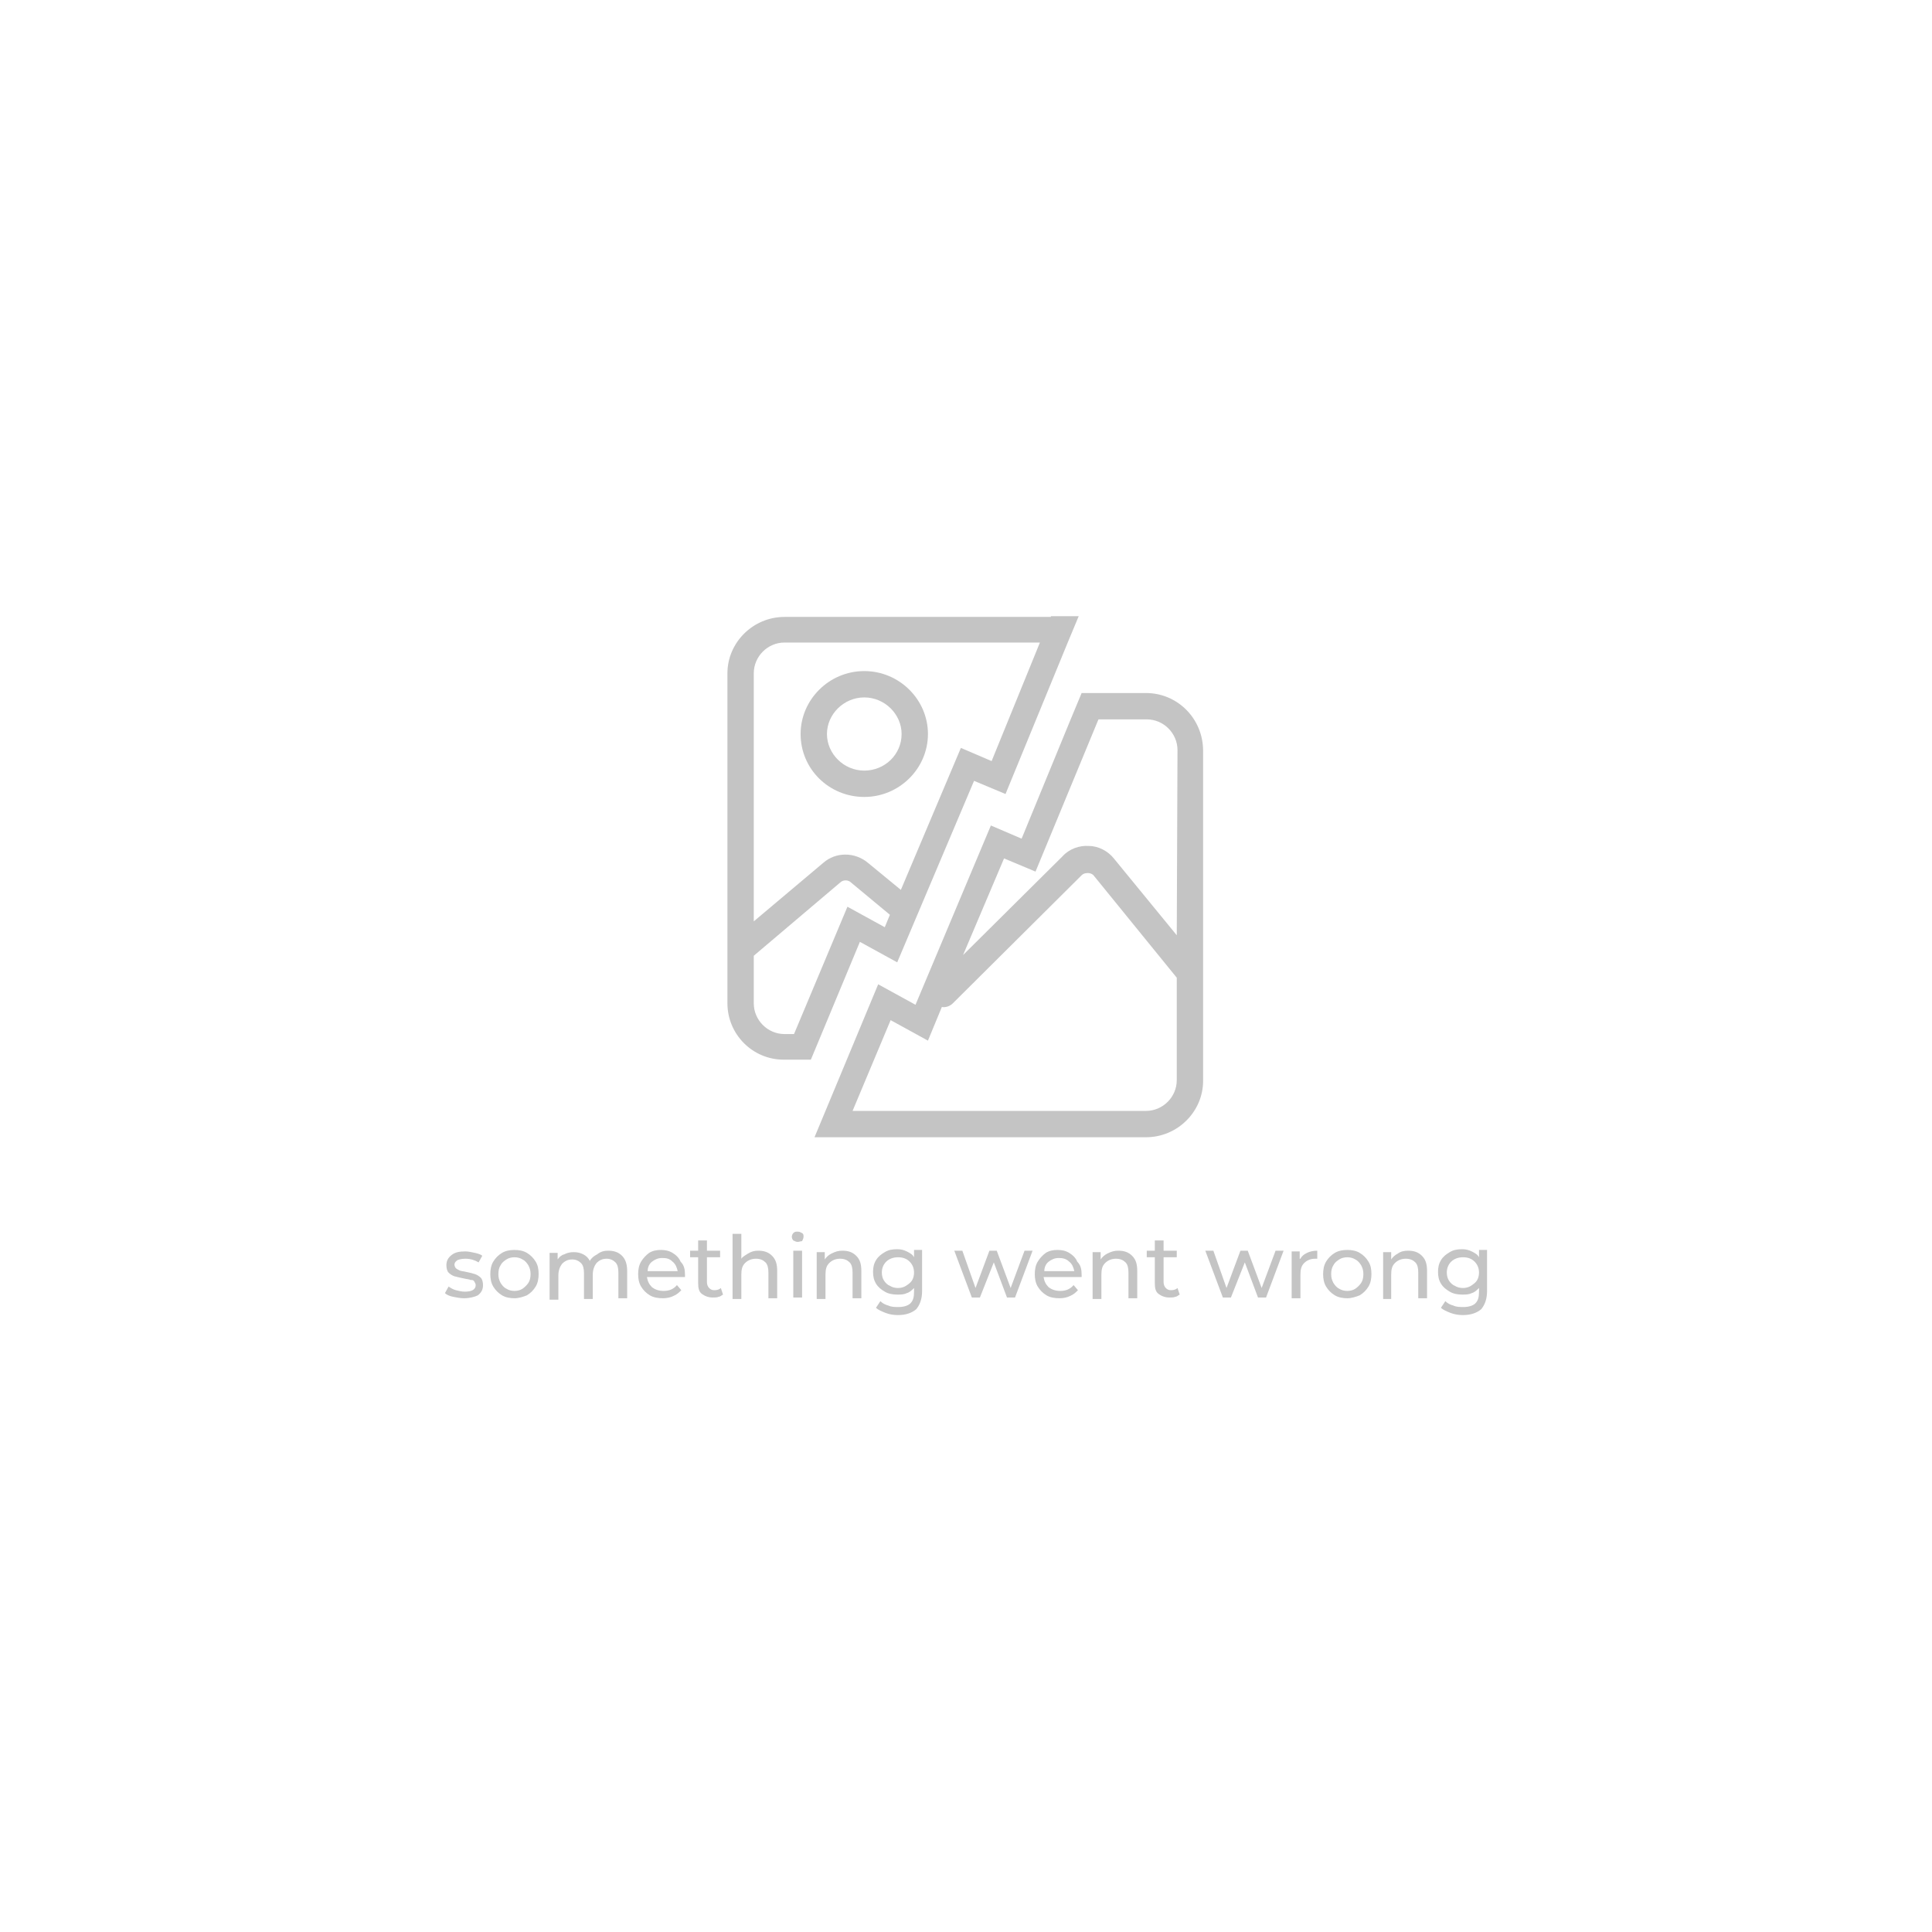
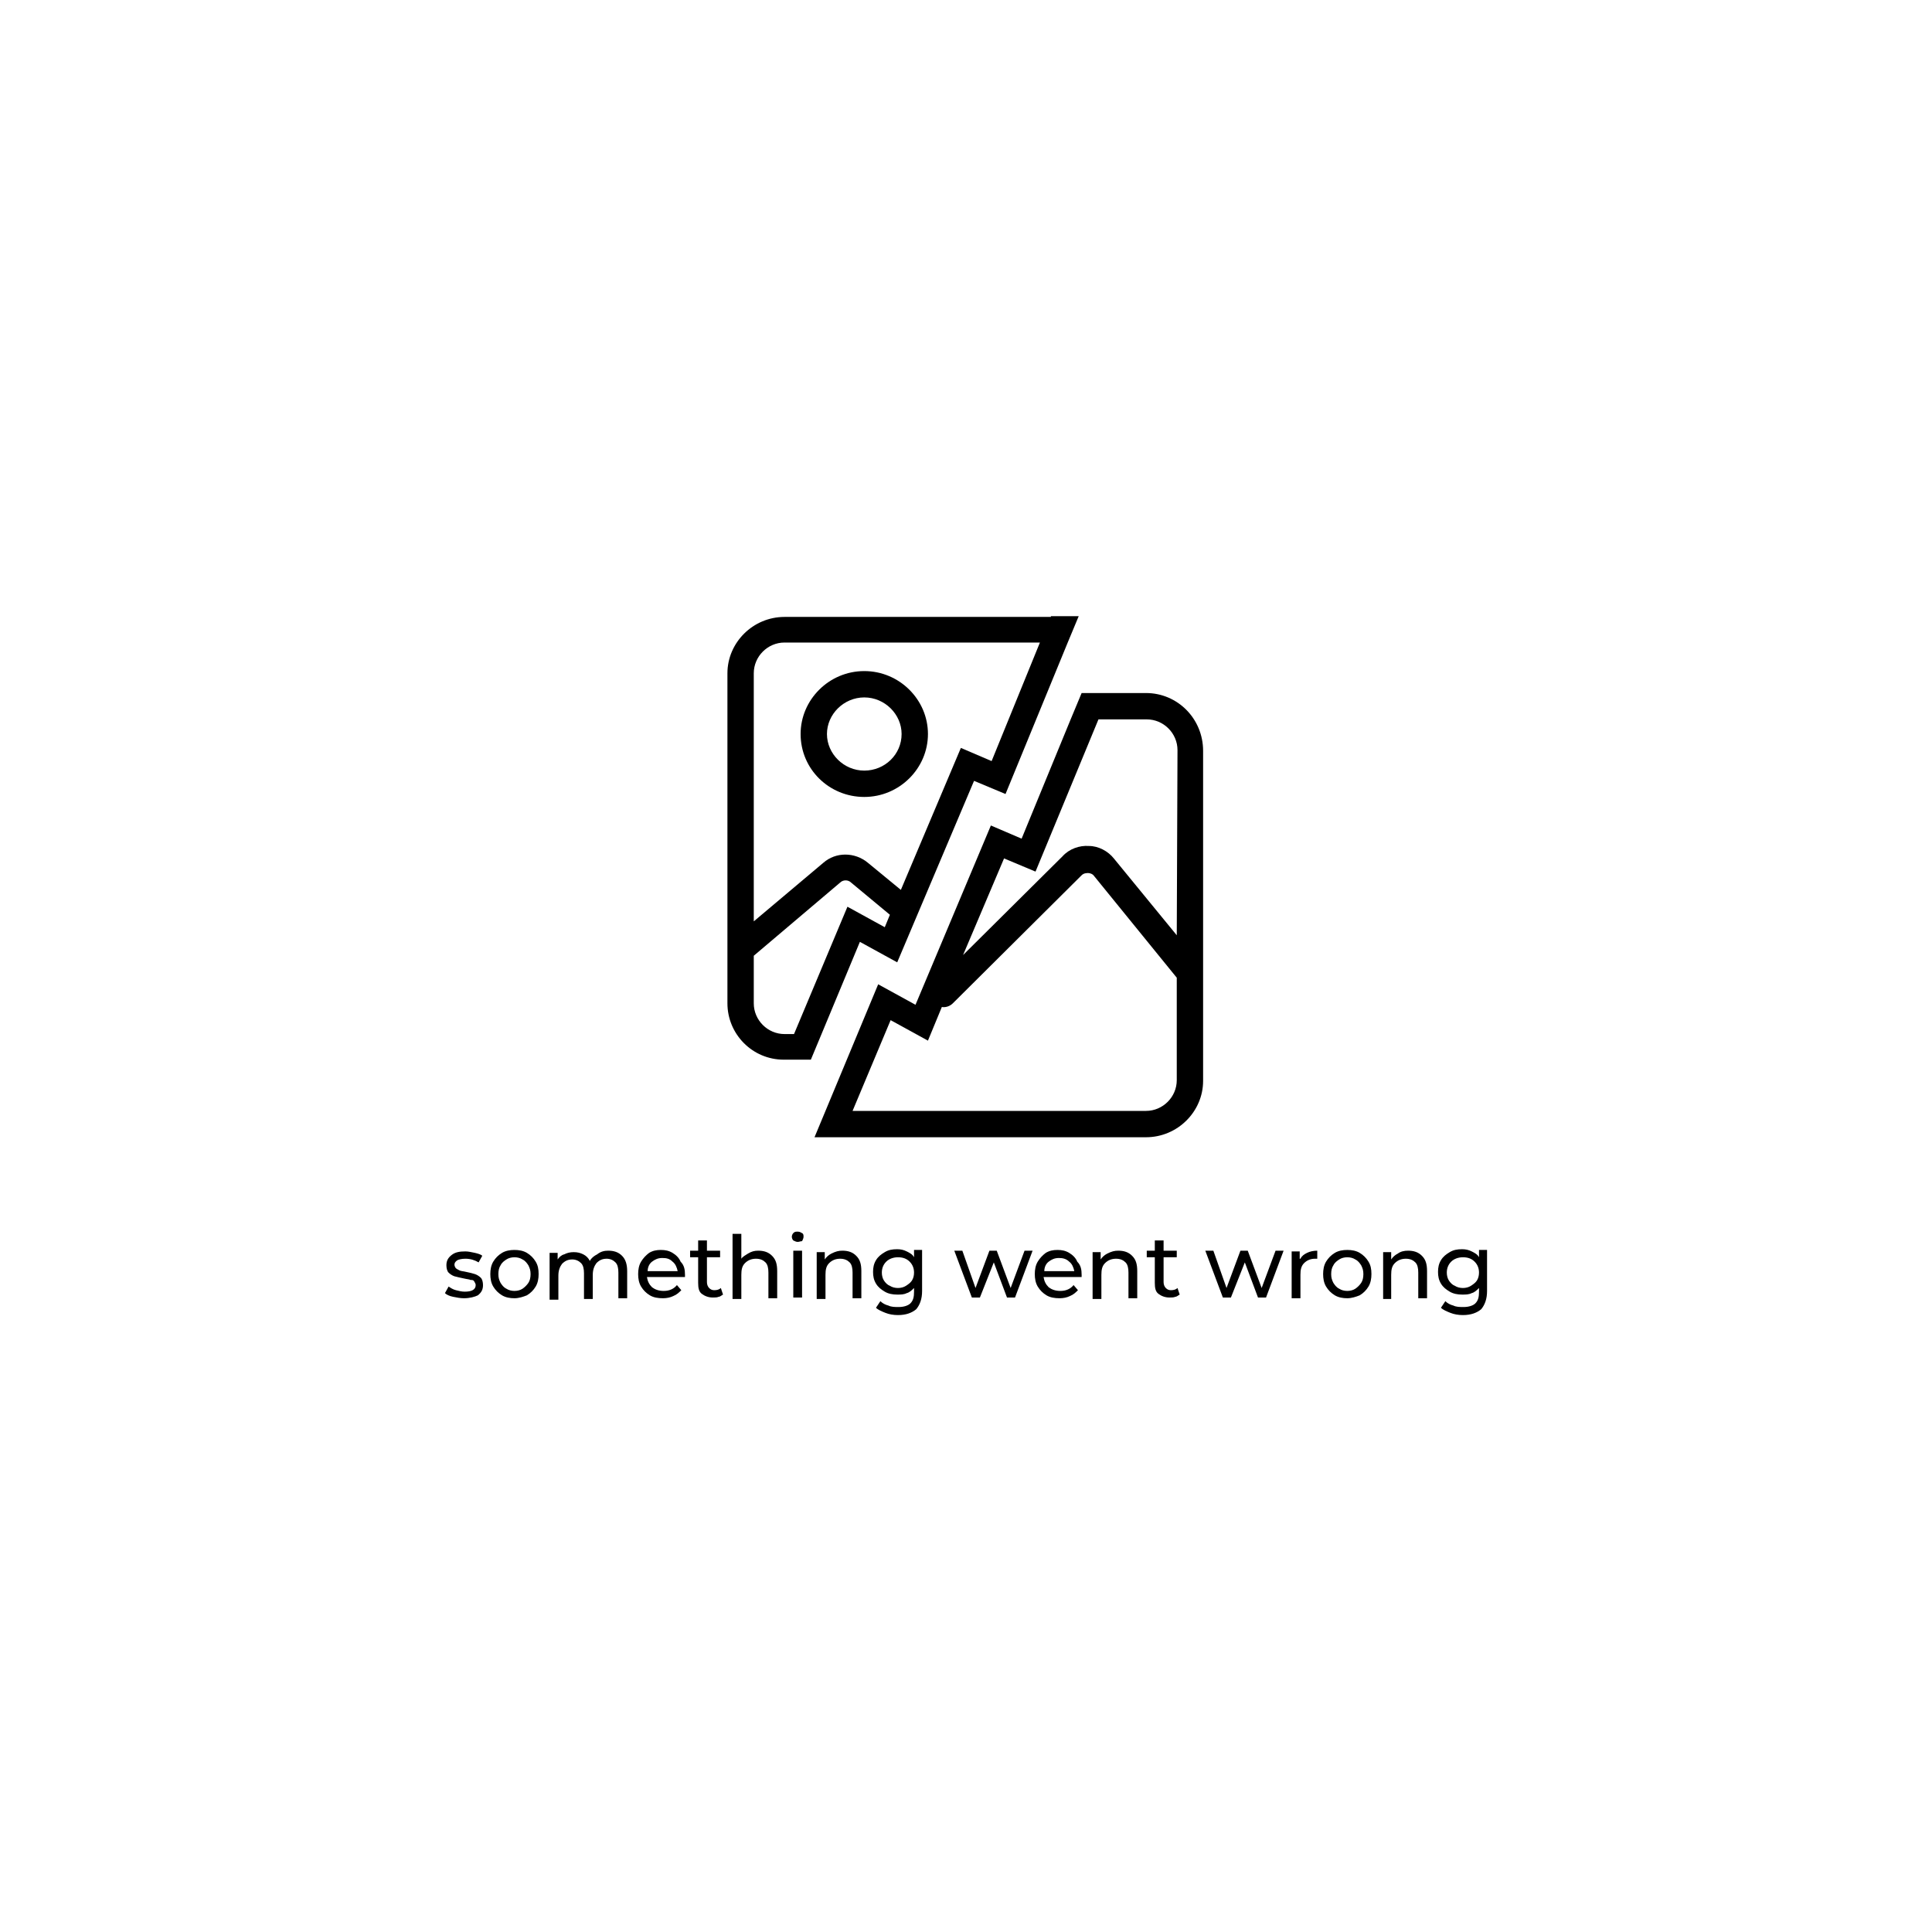
<svg xmlns="http://www.w3.org/2000/svg" version="1.1" id="Layer_1" x="0px" y="0px" viewBox="0 0 264 264" style="enable-background:new 0 0 264 264;" xml:space="preserve">
  <style type="text/css">
	.st0{fill:#C4C4C4;}
</style>
  <g>
-     <path class="st0" d="M63.4,177.4c-0.5,0-1-0.1-1.5-0.2c-0.5-0.1-0.9-0.3-1.1-0.5l0.5-0.9c0.3,0.2,0.6,0.4,1,0.5   c0.4,0.1,0.8,0.2,1.2,0.2c1,0,1.5-0.3,1.5-0.9c0-0.2-0.1-0.3-0.2-0.5s-0.3-0.2-0.5-0.2c-0.2-0.1-0.5-0.1-0.9-0.2   c-0.5-0.1-0.9-0.2-1.3-0.3c-0.3-0.1-0.6-0.3-0.8-0.5s-0.3-0.6-0.3-1c0-0.6,0.2-1,0.7-1.4c0.5-0.4,1.1-0.5,1.9-0.5   c0.4,0,0.8,0.1,1.3,0.2c0.4,0.1,0.8,0.2,1,0.4l-0.5,0.9c-0.5-0.3-1.1-0.5-1.8-0.5c-0.5,0-0.9,0.1-1.1,0.2c-0.3,0.2-0.4,0.4-0.4,0.6   c0,0.2,0.1,0.4,0.2,0.5c0.1,0.1,0.3,0.2,0.5,0.3c0.2,0.1,0.5,0.1,0.9,0.2c0.5,0.1,0.9,0.2,1.2,0.3c0.3,0.1,0.6,0.3,0.8,0.5   c0.2,0.2,0.3,0.6,0.3,1c0,0.6-0.2,1-0.7,1.4C64.9,177.2,64.2,177.4,63.4,177.4z M70.3,177.4c-0.6,0-1.2-0.1-1.7-0.4   c-0.5-0.3-0.9-0.7-1.2-1.2c-0.3-0.5-0.4-1.1-0.4-1.7c0-0.6,0.1-1.2,0.4-1.7c0.3-0.5,0.7-0.9,1.2-1.2c0.5-0.3,1.1-0.4,1.7-0.4   c0.6,0,1.2,0.1,1.7,0.4c0.5,0.3,0.9,0.7,1.2,1.2c0.3,0.5,0.4,1,0.4,1.7c0,0.6-0.1,1.2-0.4,1.7c-0.3,0.5-0.7,0.9-1.2,1.2   C71.5,177.2,70.9,177.4,70.3,177.4z M70.3,176.4c0.4,0,0.8-0.1,1.1-0.3c0.3-0.2,0.6-0.5,0.8-0.8c0.2-0.3,0.3-0.7,0.3-1.2   s-0.1-0.8-0.3-1.2c-0.2-0.3-0.4-0.6-0.8-0.8c-0.3-0.2-0.7-0.3-1.1-0.3c-0.4,0-0.8,0.1-1.1,0.3c-0.3,0.2-0.6,0.4-0.8,0.8   c-0.2,0.3-0.3,0.7-0.3,1.2s0.1,0.8,0.3,1.2c0.2,0.3,0.4,0.6,0.8,0.8C69.5,176.3,69.9,176.4,70.3,176.4z M83.1,170.9   c0.8,0,1.4,0.2,1.9,0.7c0.5,0.5,0.7,1.2,0.7,2.1v3.7h-1.2v-3.5c0-0.6-0.1-1.1-0.4-1.4c-0.3-0.3-0.7-0.5-1.2-0.5   c-0.6,0-1,0.2-1.4,0.6c-0.3,0.4-0.5,0.9-0.5,1.6v3.3h-1.2v-3.5c0-0.6-0.1-1.1-0.4-1.4c-0.3-0.3-0.7-0.5-1.2-0.5   c-0.6,0-1,0.2-1.4,0.6c-0.3,0.4-0.5,0.9-0.5,1.6v3.3h-1.2v-6.4h1.1v0.9c0.2-0.3,0.5-0.6,0.9-0.7c0.4-0.2,0.8-0.3,1.3-0.3   c0.5,0,0.9,0.1,1.3,0.3c0.4,0.2,0.7,0.5,0.9,0.9c0.2-0.4,0.6-0.7,1-0.9C82.1,171,82.6,170.9,83.1,170.9z M93.6,174.2   c0,0.1,0,0.2,0,0.3h-5.2c0.1,0.6,0.3,1,0.7,1.4c0.4,0.3,0.9,0.5,1.6,0.5c0.8,0,1.4-0.3,1.8-0.8l0.6,0.7c-0.3,0.3-0.6,0.6-1.1,0.8   c-0.4,0.2-0.9,0.3-1.4,0.3c-0.7,0-1.3-0.1-1.8-0.4c-0.5-0.3-0.9-0.7-1.2-1.2c-0.3-0.5-0.4-1.1-0.4-1.7c0-0.6,0.1-1.2,0.4-1.7   c0.3-0.5,0.7-0.9,1.1-1.2c0.5-0.3,1-0.4,1.6-0.4s1.1,0.1,1.6,0.4c0.5,0.3,0.9,0.7,1.1,1.2C93.5,172.9,93.6,173.5,93.6,174.2z    M90.5,171.9c-0.6,0-1,0.2-1.4,0.5c-0.4,0.3-0.6,0.8-0.6,1.3h4.1c-0.1-0.5-0.3-1-0.7-1.3C91.5,172,91.1,171.9,90.5,171.9z    M98.8,176.9c-0.2,0.1-0.4,0.3-0.6,0.3c-0.2,0.1-0.5,0.1-0.8,0.1c-0.6,0-1.1-0.2-1.5-0.5c-0.4-0.3-0.5-0.8-0.5-1.5v-3.5h-1.1v-0.9   h1.1v-1.4h1.2v1.4h1.8v0.9h-1.8v3.4c0,0.3,0.1,0.6,0.3,0.8c0.2,0.2,0.4,0.3,0.7,0.3c0.4,0,0.7-0.1,0.9-0.3L98.8,176.9z    M103.6,170.9c0.8,0,1.4,0.2,1.9,0.7c0.5,0.5,0.7,1.1,0.7,2.1v3.7h-1.2v-3.5c0-0.6-0.1-1.1-0.4-1.4c-0.3-0.3-0.7-0.5-1.3-0.5   c-0.6,0-1.1,0.2-1.5,0.6c-0.4,0.4-0.5,0.9-0.5,1.6v3.3h-1.2v-8.9h1.2v3.4c0.2-0.3,0.6-0.5,0.9-0.7   C102.7,171,103.1,170.9,103.6,170.9z M108.4,170.9h1.2v6.4h-1.2V170.9z M109,169.7c-0.2,0-0.4-0.1-0.6-0.2   c-0.1-0.1-0.2-0.3-0.2-0.5c0-0.2,0.1-0.4,0.2-0.5c0.2-0.2,0.3-0.2,0.6-0.2s0.4,0.1,0.6,0.2c0.2,0.1,0.2,0.3,0.2,0.5   c0,0.2-0.1,0.4-0.2,0.6C109.4,169.6,109.2,169.7,109,169.7z M115.1,170.9c0.8,0,1.4,0.2,1.9,0.7c0.5,0.5,0.7,1.1,0.7,2.1v3.7h-1.2   v-3.5c0-0.6-0.1-1.1-0.4-1.4c-0.3-0.3-0.7-0.5-1.3-0.5c-0.6,0-1.1,0.2-1.5,0.6c-0.4,0.4-0.5,0.9-0.5,1.6v3.3h-1.2v-6.4h1.1v1   c0.2-0.3,0.5-0.6,0.9-0.8C114.2,171,114.6,170.9,115.1,170.9z M126,170.9v5.5c0,1.1-0.3,1.9-0.8,2.5c-0.6,0.5-1.4,0.8-2.5,0.8   c-0.6,0-1.2-0.1-1.7-0.3c-0.5-0.2-1-0.4-1.3-0.7l0.6-0.9c0.3,0.3,0.7,0.5,1.1,0.6c0.4,0.2,0.9,0.2,1.4,0.2c0.7,0,1.3-0.2,1.6-0.5   c0.4-0.4,0.5-0.9,0.5-1.6v-0.5c-0.3,0.3-0.6,0.6-1,0.7c-0.4,0.2-0.8,0.2-1.3,0.2c-0.6,0-1.2-0.1-1.7-0.4c-0.5-0.3-0.9-0.6-1.2-1.1   c-0.3-0.5-0.4-1-0.4-1.6c0-0.6,0.1-1.1,0.4-1.6c0.3-0.5,0.7-0.8,1.2-1.1c0.5-0.3,1-0.4,1.7-0.4c0.5,0,0.9,0.1,1.3,0.3   c0.4,0.2,0.8,0.4,1,0.8v-1H126z M122.7,176c0.4,0,0.8-0.1,1.1-0.3c0.3-0.2,0.6-0.4,0.8-0.7c0.2-0.3,0.3-0.7,0.3-1.1   c0-0.6-0.2-1.1-0.6-1.5c-0.4-0.4-0.9-0.6-1.6-0.6c-0.6,0-1.2,0.2-1.6,0.6c-0.4,0.4-0.6,0.9-0.6,1.5c0,0.4,0.1,0.8,0.3,1.1   c0.2,0.3,0.5,0.6,0.8,0.7C121.9,175.9,122.3,176,122.7,176z M141.1,170.9l-2.4,6.4h-1.1l-1.8-4.8l-1.9,4.8h-1.1l-2.4-6.4h1.1   l1.8,5.1l1.9-5.1h1l1.9,5.1l1.9-5.1H141.1z M147.8,174.2c0,0.1,0,0.2,0,0.3h-5.2c0.1,0.6,0.3,1,0.7,1.4c0.4,0.3,0.9,0.5,1.6,0.5   c0.8,0,1.4-0.3,1.8-0.8l0.6,0.7c-0.3,0.3-0.6,0.6-1.1,0.8c-0.4,0.2-0.9,0.3-1.4,0.3c-0.7,0-1.3-0.1-1.8-0.4   c-0.5-0.3-0.9-0.7-1.2-1.2c-0.3-0.5-0.4-1.1-0.4-1.7c0-0.6,0.1-1.2,0.4-1.7c0.3-0.5,0.7-0.9,1.1-1.2c0.5-0.3,1-0.4,1.6-0.4   s1.1,0.1,1.6,0.4c0.5,0.3,0.9,0.7,1.1,1.2C147.7,172.9,147.8,173.5,147.8,174.2z M144.7,171.9c-0.6,0-1,0.2-1.4,0.5   c-0.4,0.3-0.6,0.8-0.6,1.3h4.1c-0.1-0.5-0.3-1-0.7-1.3C145.7,172,145.2,171.9,144.7,171.9z M152.8,170.9c0.8,0,1.4,0.2,1.9,0.7   c0.5,0.5,0.7,1.1,0.7,2.1v3.7h-1.2v-3.5c0-0.6-0.1-1.1-0.4-1.4c-0.3-0.3-0.7-0.5-1.3-0.5c-0.6,0-1.1,0.2-1.5,0.6   c-0.4,0.4-0.5,0.9-0.5,1.6v3.3h-1.2v-6.4h1.1v1c0.2-0.3,0.5-0.6,0.9-0.8C151.9,171,152.3,170.9,152.8,170.9z M161.2,176.9   c-0.2,0.1-0.4,0.3-0.6,0.3c-0.2,0.1-0.5,0.1-0.8,0.1c-0.6,0-1.1-0.2-1.5-0.5c-0.4-0.3-0.5-0.8-0.5-1.5v-3.5h-1.1v-0.9h1.1v-1.4h1.2   v1.4h1.8v0.9h-1.8v3.4c0,0.3,0.1,0.6,0.3,0.8c0.2,0.2,0.4,0.3,0.7,0.3c0.4,0,0.7-0.1,0.9-0.3L161.2,176.9z M175.4,170.9l-2.4,6.4   h-1.1l-1.8-4.8l-1.9,4.8h-1.1l-2.4-6.4h1.1l1.8,5.1l1.9-5.1h1l1.9,5.1l1.9-5.1H175.4z M177.7,172c0.2-0.4,0.5-0.6,0.9-0.8   s0.9-0.3,1.4-0.3v1.1c-0.1,0-0.2,0-0.3,0c-0.6,0-1.1,0.2-1.5,0.6c-0.4,0.4-0.5,0.9-0.5,1.6v3.2h-1.2v-6.4h1.1V172z M184.1,177.4   c-0.6,0-1.2-0.1-1.7-0.4c-0.5-0.3-0.9-0.7-1.2-1.2c-0.3-0.5-0.4-1.1-0.4-1.7c0-0.6,0.1-1.2,0.4-1.7c0.3-0.5,0.7-0.9,1.2-1.2   c0.5-0.3,1.1-0.4,1.7-0.4s1.2,0.1,1.7,0.4c0.5,0.3,0.9,0.7,1.2,1.2c0.3,0.5,0.4,1,0.4,1.7c0,0.6-0.1,1.2-0.4,1.7   c-0.3,0.5-0.7,0.9-1.2,1.2C185.3,177.2,184.7,177.4,184.1,177.4z M184.1,176.4c0.4,0,0.8-0.1,1.1-0.3c0.3-0.2,0.6-0.5,0.8-0.8   c0.2-0.3,0.3-0.7,0.3-1.2s-0.1-0.8-0.3-1.2c-0.2-0.3-0.4-0.6-0.8-0.8c-0.3-0.2-0.7-0.3-1.1-0.3s-0.8,0.1-1.1,0.3   c-0.3,0.2-0.6,0.4-0.8,0.8c-0.2,0.3-0.3,0.7-0.3,1.2s0.1,0.8,0.3,1.2c0.2,0.3,0.4,0.6,0.8,0.8C183.3,176.3,183.7,176.4,184.1,176.4   z M192.4,170.9c0.8,0,1.4,0.2,1.9,0.7c0.5,0.5,0.7,1.1,0.7,2.1v3.7h-1.2v-3.5c0-0.6-0.1-1.1-0.4-1.4c-0.3-0.3-0.7-0.5-1.3-0.5   c-0.6,0-1.1,0.2-1.5,0.6c-0.4,0.4-0.5,0.9-0.5,1.6v3.3H189v-6.4h1.1v1c0.2-0.3,0.5-0.6,0.9-0.8C191.4,171,191.9,170.9,192.4,170.9z    M203.2,170.9v5.5c0,1.1-0.3,1.9-0.8,2.5c-0.6,0.5-1.4,0.8-2.5,0.8c-0.6,0-1.2-0.1-1.7-0.3c-0.5-0.2-1-0.4-1.3-0.7l0.6-0.9   c0.3,0.3,0.7,0.5,1.1,0.6c0.4,0.2,0.9,0.2,1.4,0.2c0.7,0,1.3-0.2,1.6-0.5c0.4-0.4,0.5-0.9,0.5-1.6v-0.5c-0.3,0.3-0.6,0.6-1,0.7   c-0.4,0.2-0.8,0.2-1.3,0.2c-0.6,0-1.2-0.1-1.7-0.4c-0.5-0.3-0.9-0.6-1.2-1.1c-0.3-0.5-0.4-1-0.4-1.6c0-0.6,0.1-1.1,0.4-1.6   c0.3-0.5,0.7-0.8,1.2-1.1c0.5-0.3,1-0.4,1.7-0.4c0.5,0,0.9,0.1,1.3,0.3c0.4,0.2,0.8,0.4,1,0.8v-1H203.2z M199.9,176   c0.4,0,0.8-0.1,1.1-0.3c0.3-0.2,0.6-0.4,0.8-0.7c0.2-0.3,0.3-0.7,0.3-1.1c0-0.6-0.2-1.1-0.6-1.5c-0.4-0.4-0.9-0.6-1.6-0.6   c-0.6,0-1.2,0.2-1.6,0.6c-0.4,0.4-0.6,0.9-0.6,1.5c0,0.4,0.1,0.8,0.3,1.1c0.2,0.3,0.5,0.6,0.8,0.7C199.1,175.9,199.5,176,199.9,176   z" />
-     <path class="st0" d="M118.1,108.9c4.8,0,8.7-3.9,8.7-8.6c0-4.7-3.9-8.6-8.7-8.6c-4.8,0-8.7,3.9-8.7,8.6   C109.4,105.1,113.3,108.9,118.1,108.9z M118.1,95.3c2.8,0,5.1,2.3,5.1,5c0,2.8-2.3,5-5.1,5c-2.8,0-5.1-2.3-5.1-5   C113,97.6,115.3,95.3,118.1,95.3z" />
-     <path class="st0" d="M156.6,94.7h-5.1h-3.7l-1.5,3.6l-6.7,16.3l-4.2-1.8l-10.3,24.5l-5.1-2.8l-7.2,17.3l-1.5,3.6h3.7h41.6   c4.3,0,7.8-3.5,7.8-7.7v-45.1C164.4,98.2,160.9,94.7,156.6,94.7z M160.8,147.6c0,2.3-1.9,4.2-4.2,4.2h-40.1l5.2-12.4l5.1,2.8   l1.9-4.6c0.5,0.1,1.1-0.1,1.5-0.5l17.6-17.5c0.3-0.3,0.7-0.3,0.9-0.3c0.2,0,0.6,0.1,0.8,0.4l11.3,13.9L160.8,147.6L160.8,147.6z    M160.8,127.8l-8.6-10.5c-0.8-1-2.1-1.7-3.4-1.7c-1.3-0.1-2.7,0.4-3.6,1.4l-13.6,13.5l5.6-13.2l4.3,1.8l8.6-20.8h6.6   c2.3,0,4.2,1.9,4.2,4.2L160.8,127.8L160.8,127.8z" />
-     <path class="st0" d="M143.6,84.3h-36.4c-4.3,0-7.8,3.5-7.8,7.7v45.1c0,4.2,3.4,7.7,7.7,7.7c0,0,0.1,0,0.1,0h3.6l1.5-3.6l5.2-12.5   l5.1,2.8l10.5-24.8l4.3,1.8l8.5-20.7l1.5-3.6H143.6z M120.9,126.7l-5.1-2.8l-7.3,17.4h-1.3c-2.3,0-4.2-1.9-4.2-4.2v-6.5l11.8-10   c0.4-0.4,1.1-0.4,1.5,0l5.3,4.4L120.9,126.7z M135.5,104l-4.2-1.8l-8.2,19.4l-4.5-3.7c-1.8-1.5-4.4-1.5-6.1,0l-9.5,8V92   c0-2.3,1.9-4.2,4.2-4.2h34.9L135.5,104z" />
+     <path className="st0" d="M63.4,177.4c-0.5,0-1-0.1-1.5-0.2c-0.5-0.1-0.9-0.3-1.1-0.5l0.5-0.9c0.3,0.2,0.6,0.4,1,0.5   c0.4,0.1,0.8,0.2,1.2,0.2c1,0,1.5-0.3,1.5-0.9c0-0.2-0.1-0.3-0.2-0.5s-0.3-0.2-0.5-0.2c-0.2-0.1-0.5-0.1-0.9-0.2   c-0.5-0.1-0.9-0.2-1.3-0.3c-0.3-0.1-0.6-0.3-0.8-0.5s-0.3-0.6-0.3-1c0-0.6,0.2-1,0.7-1.4c0.5-0.4,1.1-0.5,1.9-0.5   c0.4,0,0.8,0.1,1.3,0.2c0.4,0.1,0.8,0.2,1,0.4l-0.5,0.9c-0.5-0.3-1.1-0.5-1.8-0.5c-0.5,0-0.9,0.1-1.1,0.2c-0.3,0.2-0.4,0.4-0.4,0.6   c0,0.2,0.1,0.4,0.2,0.5c0.1,0.1,0.3,0.2,0.5,0.3c0.2,0.1,0.5,0.1,0.9,0.2c0.5,0.1,0.9,0.2,1.2,0.3c0.3,0.1,0.6,0.3,0.8,0.5   c0.2,0.2,0.3,0.6,0.3,1c0,0.6-0.2,1-0.7,1.4C64.9,177.2,64.2,177.4,63.4,177.4z M70.3,177.4c-0.6,0-1.2-0.1-1.7-0.4   c-0.5-0.3-0.9-0.7-1.2-1.2c-0.3-0.5-0.4-1.1-0.4-1.7c0-0.6,0.1-1.2,0.4-1.7c0.3-0.5,0.7-0.9,1.2-1.2c0.5-0.3,1.1-0.4,1.7-0.4   c0.6,0,1.2,0.1,1.7,0.4c0.5,0.3,0.9,0.7,1.2,1.2c0.3,0.5,0.4,1,0.4,1.7c0,0.6-0.1,1.2-0.4,1.7c-0.3,0.5-0.7,0.9-1.2,1.2   C71.5,177.2,70.9,177.4,70.3,177.4z M70.3,176.4c0.4,0,0.8-0.1,1.1-0.3c0.3-0.2,0.6-0.5,0.8-0.8c0.2-0.3,0.3-0.7,0.3-1.2   s-0.1-0.8-0.3-1.2c-0.2-0.3-0.4-0.6-0.8-0.8c-0.3-0.2-0.7-0.3-1.1-0.3c-0.4,0-0.8,0.1-1.1,0.3c-0.3,0.2-0.6,0.4-0.8,0.8   c-0.2,0.3-0.3,0.7-0.3,1.2s0.1,0.8,0.3,1.2c0.2,0.3,0.4,0.6,0.8,0.8C69.5,176.3,69.9,176.4,70.3,176.4z M83.1,170.9   c0.8,0,1.4,0.2,1.9,0.7c0.5,0.5,0.7,1.2,0.7,2.1v3.7h-1.2v-3.5c0-0.6-0.1-1.1-0.4-1.4c-0.3-0.3-0.7-0.5-1.2-0.5   c-0.6,0-1,0.2-1.4,0.6c-0.3,0.4-0.5,0.9-0.5,1.6v3.3h-1.2v-3.5c0-0.6-0.1-1.1-0.4-1.4c-0.3-0.3-0.7-0.5-1.2-0.5   c-0.6,0-1,0.2-1.4,0.6c-0.3,0.4-0.5,0.9-0.5,1.6v3.3h-1.2v-6.4h1.1v0.9c0.2-0.3,0.5-0.6,0.9-0.7c0.4-0.2,0.8-0.3,1.3-0.3   c0.5,0,0.9,0.1,1.3,0.3c0.4,0.2,0.7,0.5,0.9,0.9c0.2-0.4,0.6-0.7,1-0.9C82.1,171,82.6,170.9,83.1,170.9z M93.6,174.2   c0,0.1,0,0.2,0,0.3h-5.2c0.1,0.6,0.3,1,0.7,1.4c0.4,0.3,0.9,0.5,1.6,0.5c0.8,0,1.4-0.3,1.8-0.8l0.6,0.7c-0.3,0.3-0.6,0.6-1.1,0.8   c-0.4,0.2-0.9,0.3-1.4,0.3c-0.7,0-1.3-0.1-1.8-0.4c-0.5-0.3-0.9-0.7-1.2-1.2c-0.3-0.5-0.4-1.1-0.4-1.7c0-0.6,0.1-1.2,0.4-1.7   c0.3-0.5,0.7-0.9,1.1-1.2c0.5-0.3,1-0.4,1.6-0.4s1.1,0.1,1.6,0.4c0.5,0.3,0.9,0.7,1.1,1.2C93.5,172.9,93.6,173.5,93.6,174.2z    M90.5,171.9c-0.6,0-1,0.2-1.4,0.5c-0.4,0.3-0.6,0.8-0.6,1.3h4.1c-0.1-0.5-0.3-1-0.7-1.3C91.5,172,91.1,171.9,90.5,171.9z    M98.8,176.9c-0.2,0.1-0.4,0.3-0.6,0.3c-0.2,0.1-0.5,0.1-0.8,0.1c-0.6,0-1.1-0.2-1.5-0.5c-0.4-0.3-0.5-0.8-0.5-1.5v-3.5h-1.1v-0.9   h1.1v-1.4h1.2v1.4h1.8v0.9h-1.8v3.4c0,0.3,0.1,0.6,0.3,0.8c0.2,0.2,0.4,0.3,0.7,0.3c0.4,0,0.7-0.1,0.9-0.3L98.8,176.9z    M103.6,170.9c0.8,0,1.4,0.2,1.9,0.7c0.5,0.5,0.7,1.1,0.7,2.1v3.7h-1.2v-3.5c0-0.6-0.1-1.1-0.4-1.4c-0.3-0.3-0.7-0.5-1.3-0.5   c-0.6,0-1.1,0.2-1.5,0.6c-0.4,0.4-0.5,0.9-0.5,1.6v3.3h-1.2v-8.9h1.2v3.4c0.2-0.3,0.6-0.5,0.9-0.7   C102.7,171,103.1,170.9,103.6,170.9z M108.4,170.9h1.2v6.4h-1.2V170.9z M109,169.7c-0.2,0-0.4-0.1-0.6-0.2   c-0.1-0.1-0.2-0.3-0.2-0.5c0-0.2,0.1-0.4,0.2-0.5c0.2-0.2,0.3-0.2,0.6-0.2s0.4,0.1,0.6,0.2c0.2,0.1,0.2,0.3,0.2,0.5   c0,0.2-0.1,0.4-0.2,0.6C109.4,169.6,109.2,169.7,109,169.7z M115.1,170.9c0.8,0,1.4,0.2,1.9,0.7c0.5,0.5,0.7,1.1,0.7,2.1v3.7h-1.2   v-3.5c0-0.6-0.1-1.1-0.4-1.4c-0.3-0.3-0.7-0.5-1.3-0.5c-0.6,0-1.1,0.2-1.5,0.6c-0.4,0.4-0.5,0.9-0.5,1.6v3.3h-1.2v-6.4h1.1v1   c0.2-0.3,0.5-0.6,0.9-0.8C114.2,171,114.6,170.9,115.1,170.9z M126,170.9v5.5c0,1.1-0.3,1.9-0.8,2.5c-0.6,0.5-1.4,0.8-2.5,0.8   c-0.6,0-1.2-0.1-1.7-0.3c-0.5-0.2-1-0.4-1.3-0.7l0.6-0.9c0.3,0.3,0.7,0.5,1.1,0.6c0.4,0.2,0.9,0.2,1.4,0.2c0.7,0,1.3-0.2,1.6-0.5   c0.4-0.4,0.5-0.9,0.5-1.6v-0.5c-0.3,0.3-0.6,0.6-1,0.7c-0.4,0.2-0.8,0.2-1.3,0.2c-0.6,0-1.2-0.1-1.7-0.4c-0.5-0.3-0.9-0.6-1.2-1.1   c-0.3-0.5-0.4-1-0.4-1.6c0-0.6,0.1-1.1,0.4-1.6c0.3-0.5,0.7-0.8,1.2-1.1c0.5-0.3,1-0.4,1.7-0.4c0.5,0,0.9,0.1,1.3,0.3   c0.4,0.2,0.8,0.4,1,0.8v-1H126z M122.7,176c0.4,0,0.8-0.1,1.1-0.3c0.3-0.2,0.6-0.4,0.8-0.7c0.2-0.3,0.3-0.7,0.3-1.1   c0-0.6-0.2-1.1-0.6-1.5c-0.4-0.4-0.9-0.6-1.6-0.6c-0.6,0-1.2,0.2-1.6,0.6c-0.4,0.4-0.6,0.9-0.6,1.5c0,0.4,0.1,0.8,0.3,1.1   c0.2,0.3,0.5,0.6,0.8,0.7C121.9,175.9,122.3,176,122.7,176z M141.1,170.9l-2.4,6.4h-1.1l-1.8-4.8l-1.9,4.8h-1.1l-2.4-6.4h1.1   l1.8,5.1l1.9-5.1h1l1.9,5.1l1.9-5.1H141.1z M147.8,174.2c0,0.1,0,0.2,0,0.3h-5.2c0.1,0.6,0.3,1,0.7,1.4c0.4,0.3,0.9,0.5,1.6,0.5   c0.8,0,1.4-0.3,1.8-0.8l0.6,0.7c-0.3,0.3-0.6,0.6-1.1,0.8c-0.4,0.2-0.9,0.3-1.4,0.3c-0.7,0-1.3-0.1-1.8-0.4   c-0.5-0.3-0.9-0.7-1.2-1.2c-0.3-0.5-0.4-1.1-0.4-1.7c0-0.6,0.1-1.2,0.4-1.7c0.3-0.5,0.7-0.9,1.1-1.2c0.5-0.3,1-0.4,1.6-0.4   s1.1,0.1,1.6,0.4c0.5,0.3,0.9,0.7,1.1,1.2C147.7,172.9,147.8,173.5,147.8,174.2z M144.7,171.9c-0.6,0-1,0.2-1.4,0.5   c-0.4,0.3-0.6,0.8-0.6,1.3h4.1c-0.1-0.5-0.3-1-0.7-1.3C145.7,172,145.2,171.9,144.7,171.9z M152.8,170.9c0.8,0,1.4,0.2,1.9,0.7   c0.5,0.5,0.7,1.1,0.7,2.1v3.7h-1.2v-3.5c0-0.6-0.1-1.1-0.4-1.4c-0.3-0.3-0.7-0.5-1.3-0.5c-0.6,0-1.1,0.2-1.5,0.6   c-0.4,0.4-0.5,0.9-0.5,1.6v3.3h-1.2v-6.4h1.1v1c0.2-0.3,0.5-0.6,0.9-0.8C151.9,171,152.3,170.9,152.8,170.9z M161.2,176.9   c-0.2,0.1-0.4,0.3-0.6,0.3c-0.2,0.1-0.5,0.1-0.8,0.1c-0.6,0-1.1-0.2-1.5-0.5c-0.4-0.3-0.5-0.8-0.5-1.5v-3.5h-1.1v-0.9h1.1v-1.4h1.2   v1.4h1.8v0.9h-1.8v3.4c0,0.3,0.1,0.6,0.3,0.8c0.2,0.2,0.4,0.3,0.7,0.3c0.4,0,0.7-0.1,0.9-0.3L161.2,176.9z M175.4,170.9l-2.4,6.4   h-1.1l-1.8-4.8l-1.9,4.8h-1.1l-2.4-6.4h1.1l1.8,5.1l1.9-5.1h1l1.9,5.1l1.9-5.1H175.4z M177.7,172c0.2-0.4,0.5-0.6,0.9-0.8   s0.9-0.3,1.4-0.3v1.1c-0.1,0-0.2,0-0.3,0c-0.6,0-1.1,0.2-1.5,0.6c-0.4,0.4-0.5,0.9-0.5,1.6v3.2h-1.2v-6.4h1.1V172z M184.1,177.4   c-0.6,0-1.2-0.1-1.7-0.4c-0.5-0.3-0.9-0.7-1.2-1.2c-0.3-0.5-0.4-1.1-0.4-1.7c0-0.6,0.1-1.2,0.4-1.7c0.3-0.5,0.7-0.9,1.2-1.2   c0.5-0.3,1.1-0.4,1.7-0.4s1.2,0.1,1.7,0.4c0.5,0.3,0.9,0.7,1.2,1.2c0.3,0.5,0.4,1,0.4,1.7c0,0.6-0.1,1.2-0.4,1.7   c-0.3,0.5-0.7,0.9-1.2,1.2C185.3,177.2,184.7,177.4,184.1,177.4z M184.1,176.4c0.4,0,0.8-0.1,1.1-0.3c0.3-0.2,0.6-0.5,0.8-0.8   c0.2-0.3,0.3-0.7,0.3-1.2s-0.1-0.8-0.3-1.2c-0.2-0.3-0.4-0.6-0.8-0.8c-0.3-0.2-0.7-0.3-1.1-0.3s-0.8,0.1-1.1,0.3   c-0.3,0.2-0.6,0.4-0.8,0.8c-0.2,0.3-0.3,0.7-0.3,1.2s0.1,0.8,0.3,1.2c0.2,0.3,0.4,0.6,0.8,0.8C183.3,176.3,183.7,176.4,184.1,176.4   z M192.4,170.9c0.8,0,1.4,0.2,1.9,0.7c0.5,0.5,0.7,1.1,0.7,2.1v3.7h-1.2v-3.5c0-0.6-0.1-1.1-0.4-1.4c-0.3-0.3-0.7-0.5-1.3-0.5   c-0.6,0-1.1,0.2-1.5,0.6c-0.4,0.4-0.5,0.9-0.5,1.6v3.3H189v-6.4h1.1v1c0.2-0.3,0.5-0.6,0.9-0.8C191.4,171,191.9,170.9,192.4,170.9z    M203.2,170.9v5.5c0,1.1-0.3,1.9-0.8,2.5c-0.6,0.5-1.4,0.8-2.5,0.8c-0.6,0-1.2-0.1-1.7-0.3c-0.5-0.2-1-0.4-1.3-0.7l0.6-0.9   c0.3,0.3,0.7,0.5,1.1,0.6c0.4,0.2,0.9,0.2,1.4,0.2c0.7,0,1.3-0.2,1.6-0.5c0.4-0.4,0.5-0.9,0.5-1.6v-0.5c-0.3,0.3-0.6,0.6-1,0.7   c-0.4,0.2-0.8,0.2-1.3,0.2c-0.6,0-1.2-0.1-1.7-0.4c-0.5-0.3-0.9-0.6-1.2-1.1c-0.3-0.5-0.4-1-0.4-1.6c0-0.6,0.1-1.1,0.4-1.6   c0.3-0.5,0.7-0.8,1.2-1.1c0.5-0.3,1-0.4,1.7-0.4c0.5,0,0.9,0.1,1.3,0.3c0.4,0.2,0.8,0.4,1,0.8v-1H203.2z M199.9,176   c0.4,0,0.8-0.1,1.1-0.3c0.3-0.2,0.6-0.4,0.8-0.7c0.2-0.3,0.3-0.7,0.3-1.1c0-0.6-0.2-1.1-0.6-1.5c-0.4-0.4-0.9-0.6-1.6-0.6   c-0.6,0-1.2,0.2-1.6,0.6c-0.4,0.4-0.6,0.9-0.6,1.5c0,0.4,0.1,0.8,0.3,1.1c0.2,0.3,0.5,0.6,0.8,0.7C199.1,175.9,199.5,176,199.9,176   z" />
+     <path className="st0" d="M118.1,108.9c4.8,0,8.7-3.9,8.7-8.6c0-4.7-3.9-8.6-8.7-8.6c-4.8,0-8.7,3.9-8.7,8.6   C109.4,105.1,113.3,108.9,118.1,108.9z M118.1,95.3c2.8,0,5.1,2.3,5.1,5c0,2.8-2.3,5-5.1,5c-2.8,0-5.1-2.3-5.1-5   C113,97.6,115.3,95.3,118.1,95.3z" />
+     <path className="st0" d="M156.6,94.7h-5.1h-3.7l-1.5,3.6l-6.7,16.3l-4.2-1.8l-10.3,24.5l-5.1-2.8l-7.2,17.3l-1.5,3.6h3.7h41.6   c4.3,0,7.8-3.5,7.8-7.7v-45.1C164.4,98.2,160.9,94.7,156.6,94.7z M160.8,147.6c0,2.3-1.9,4.2-4.2,4.2h-40.1l5.2-12.4l5.1,2.8   l1.9-4.6c0.5,0.1,1.1-0.1,1.5-0.5l17.6-17.5c0.3-0.3,0.7-0.3,0.9-0.3c0.2,0,0.6,0.1,0.8,0.4l11.3,13.9L160.8,147.6L160.8,147.6z    M160.8,127.8l-8.6-10.5c-0.8-1-2.1-1.7-3.4-1.7c-1.3-0.1-2.7,0.4-3.6,1.4l-13.6,13.5l5.6-13.2l4.3,1.8l8.6-20.8h6.6   c2.3,0,4.2,1.9,4.2,4.2L160.8,127.8L160.8,127.8z" />
+     <path className="st0" d="M143.6,84.3h-36.4c-4.3,0-7.8,3.5-7.8,7.7v45.1c0,4.2,3.4,7.7,7.7,7.7c0,0,0.1,0,0.1,0h3.6l1.5-3.6l5.2-12.5   l5.1,2.8l10.5-24.8l4.3,1.8l8.5-20.7l1.5-3.6H143.6z M120.9,126.7l-5.1-2.8l-7.3,17.4h-1.3c-2.3,0-4.2-1.9-4.2-4.2v-6.5l11.8-10   c0.4-0.4,1.1-0.4,1.5,0l5.3,4.4L120.9,126.7z M135.5,104l-4.2-1.8l-8.2,19.4l-4.5-3.7c-1.8-1.5-4.4-1.5-6.1,0l-9.5,8V92   c0-2.3,1.9-4.2,4.2-4.2h34.9L135.5,104z" />
  </g>
</svg>
